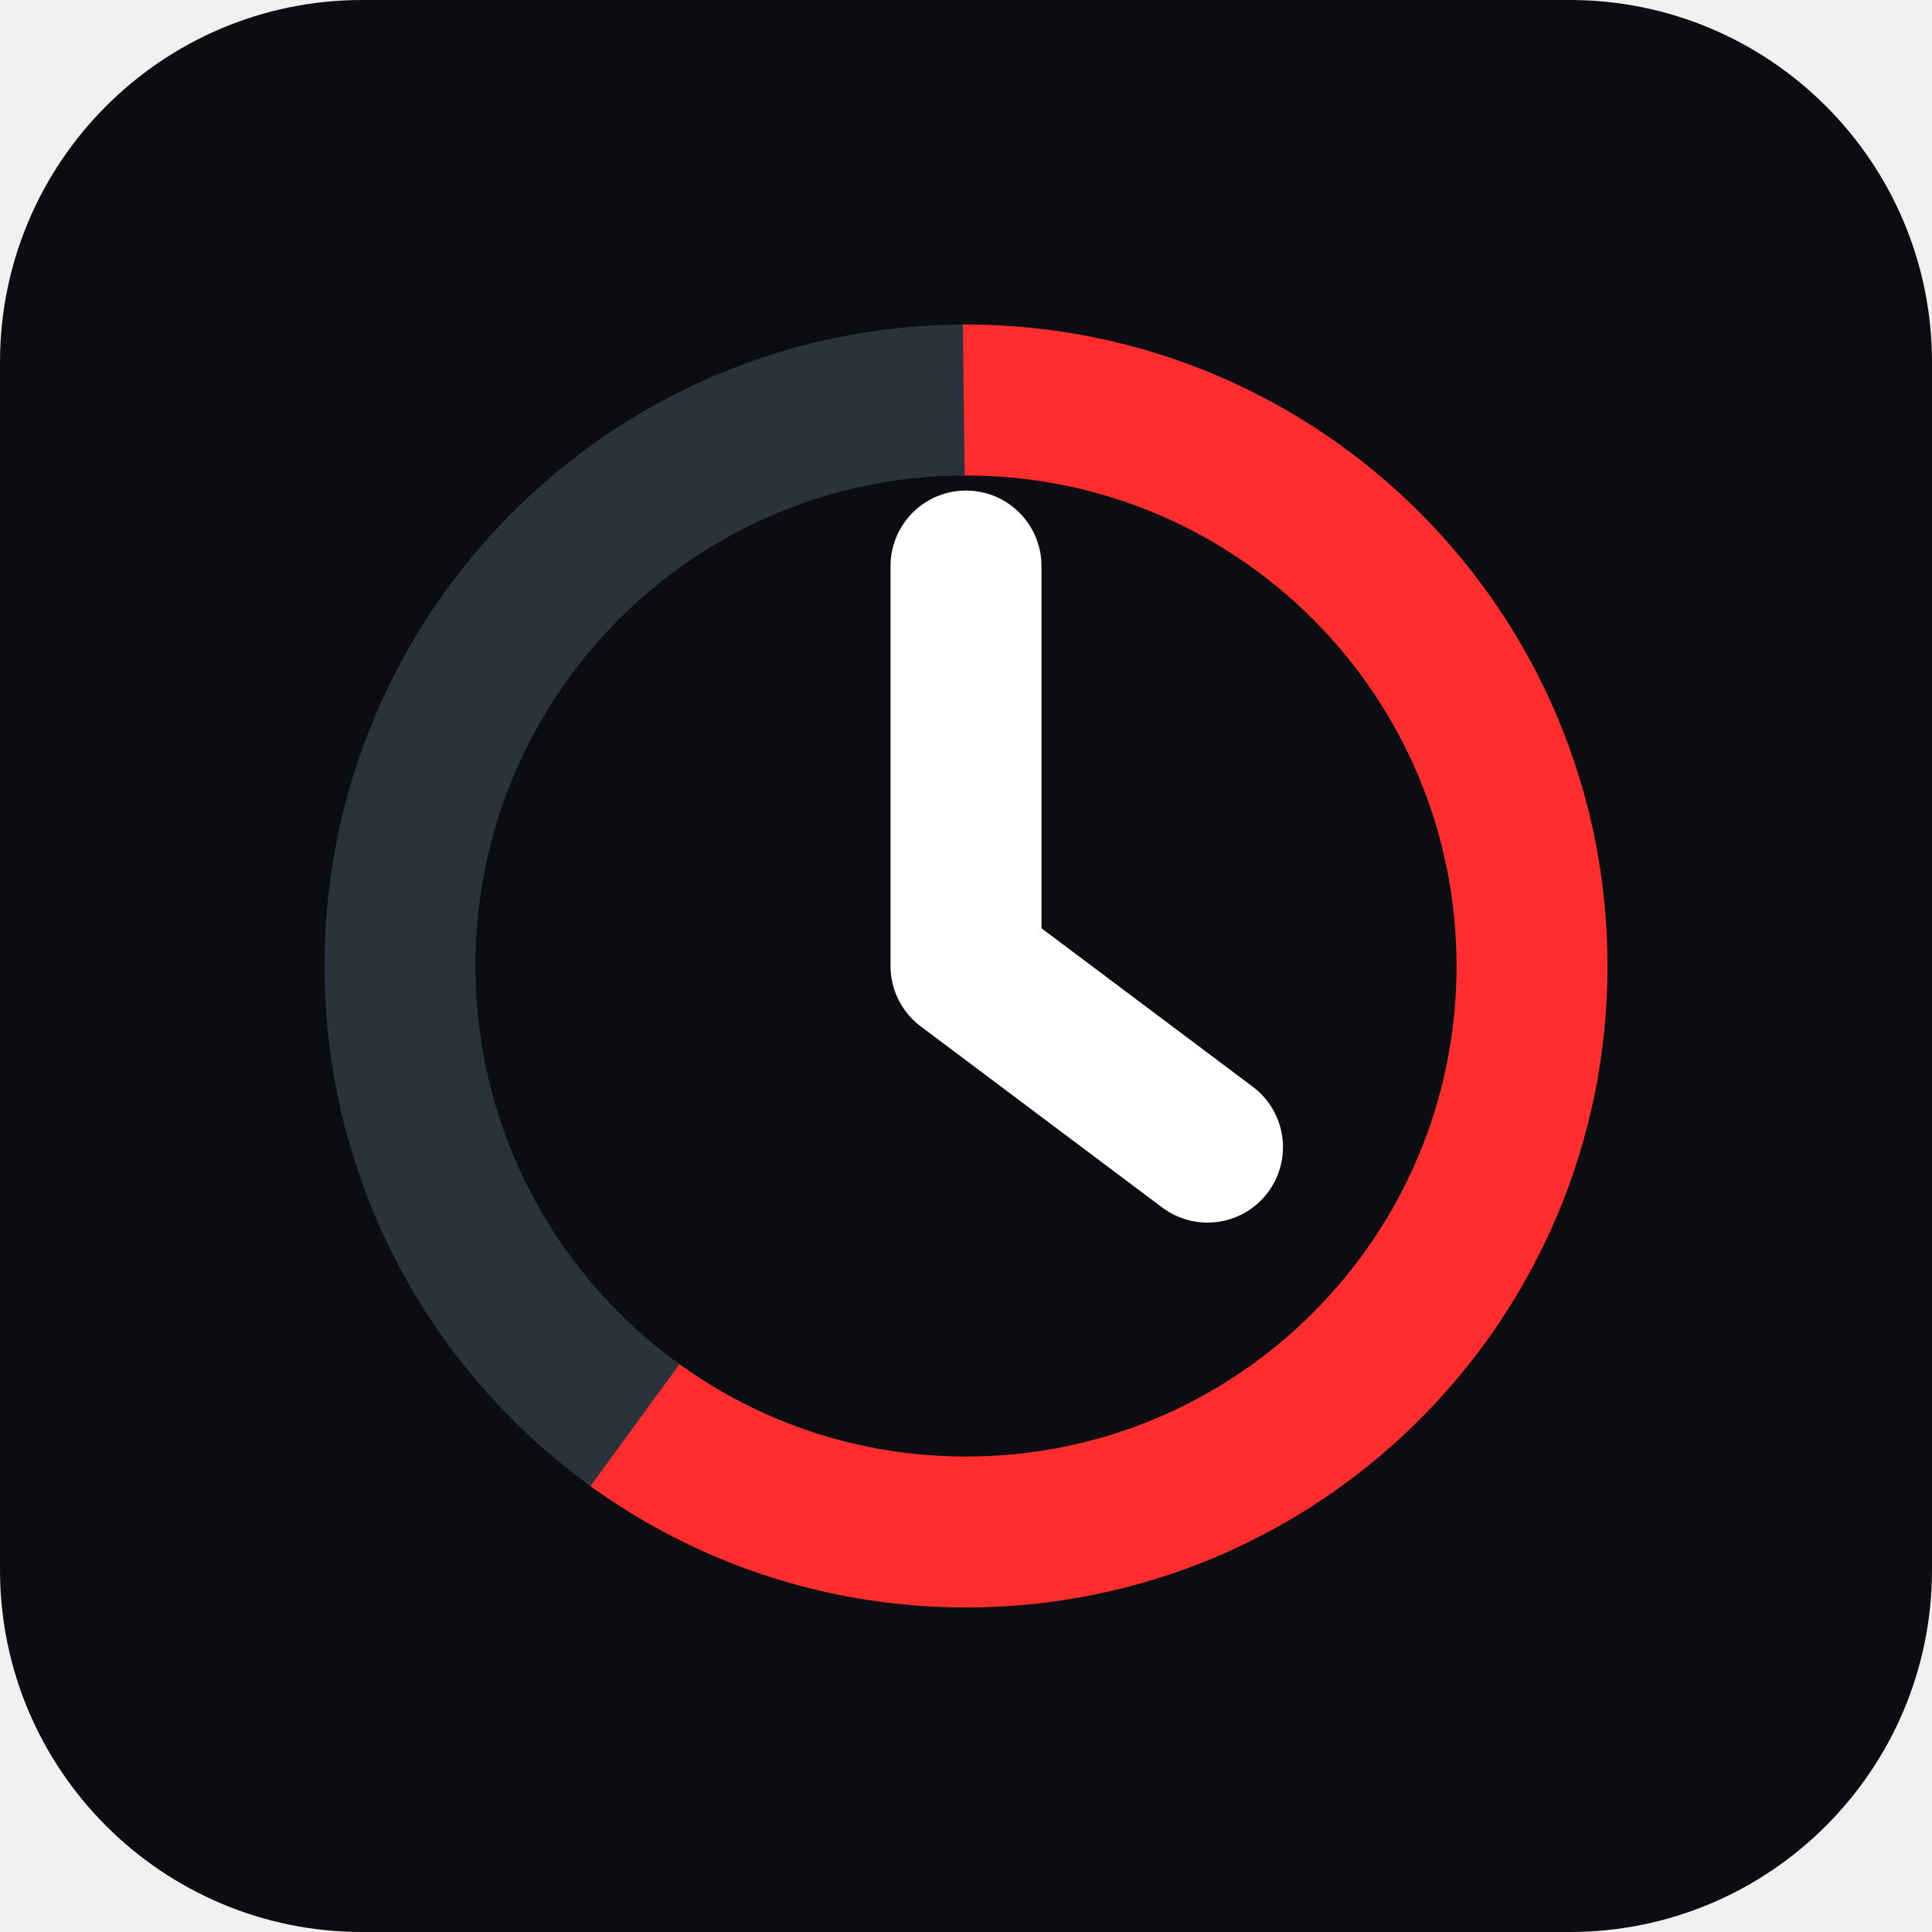
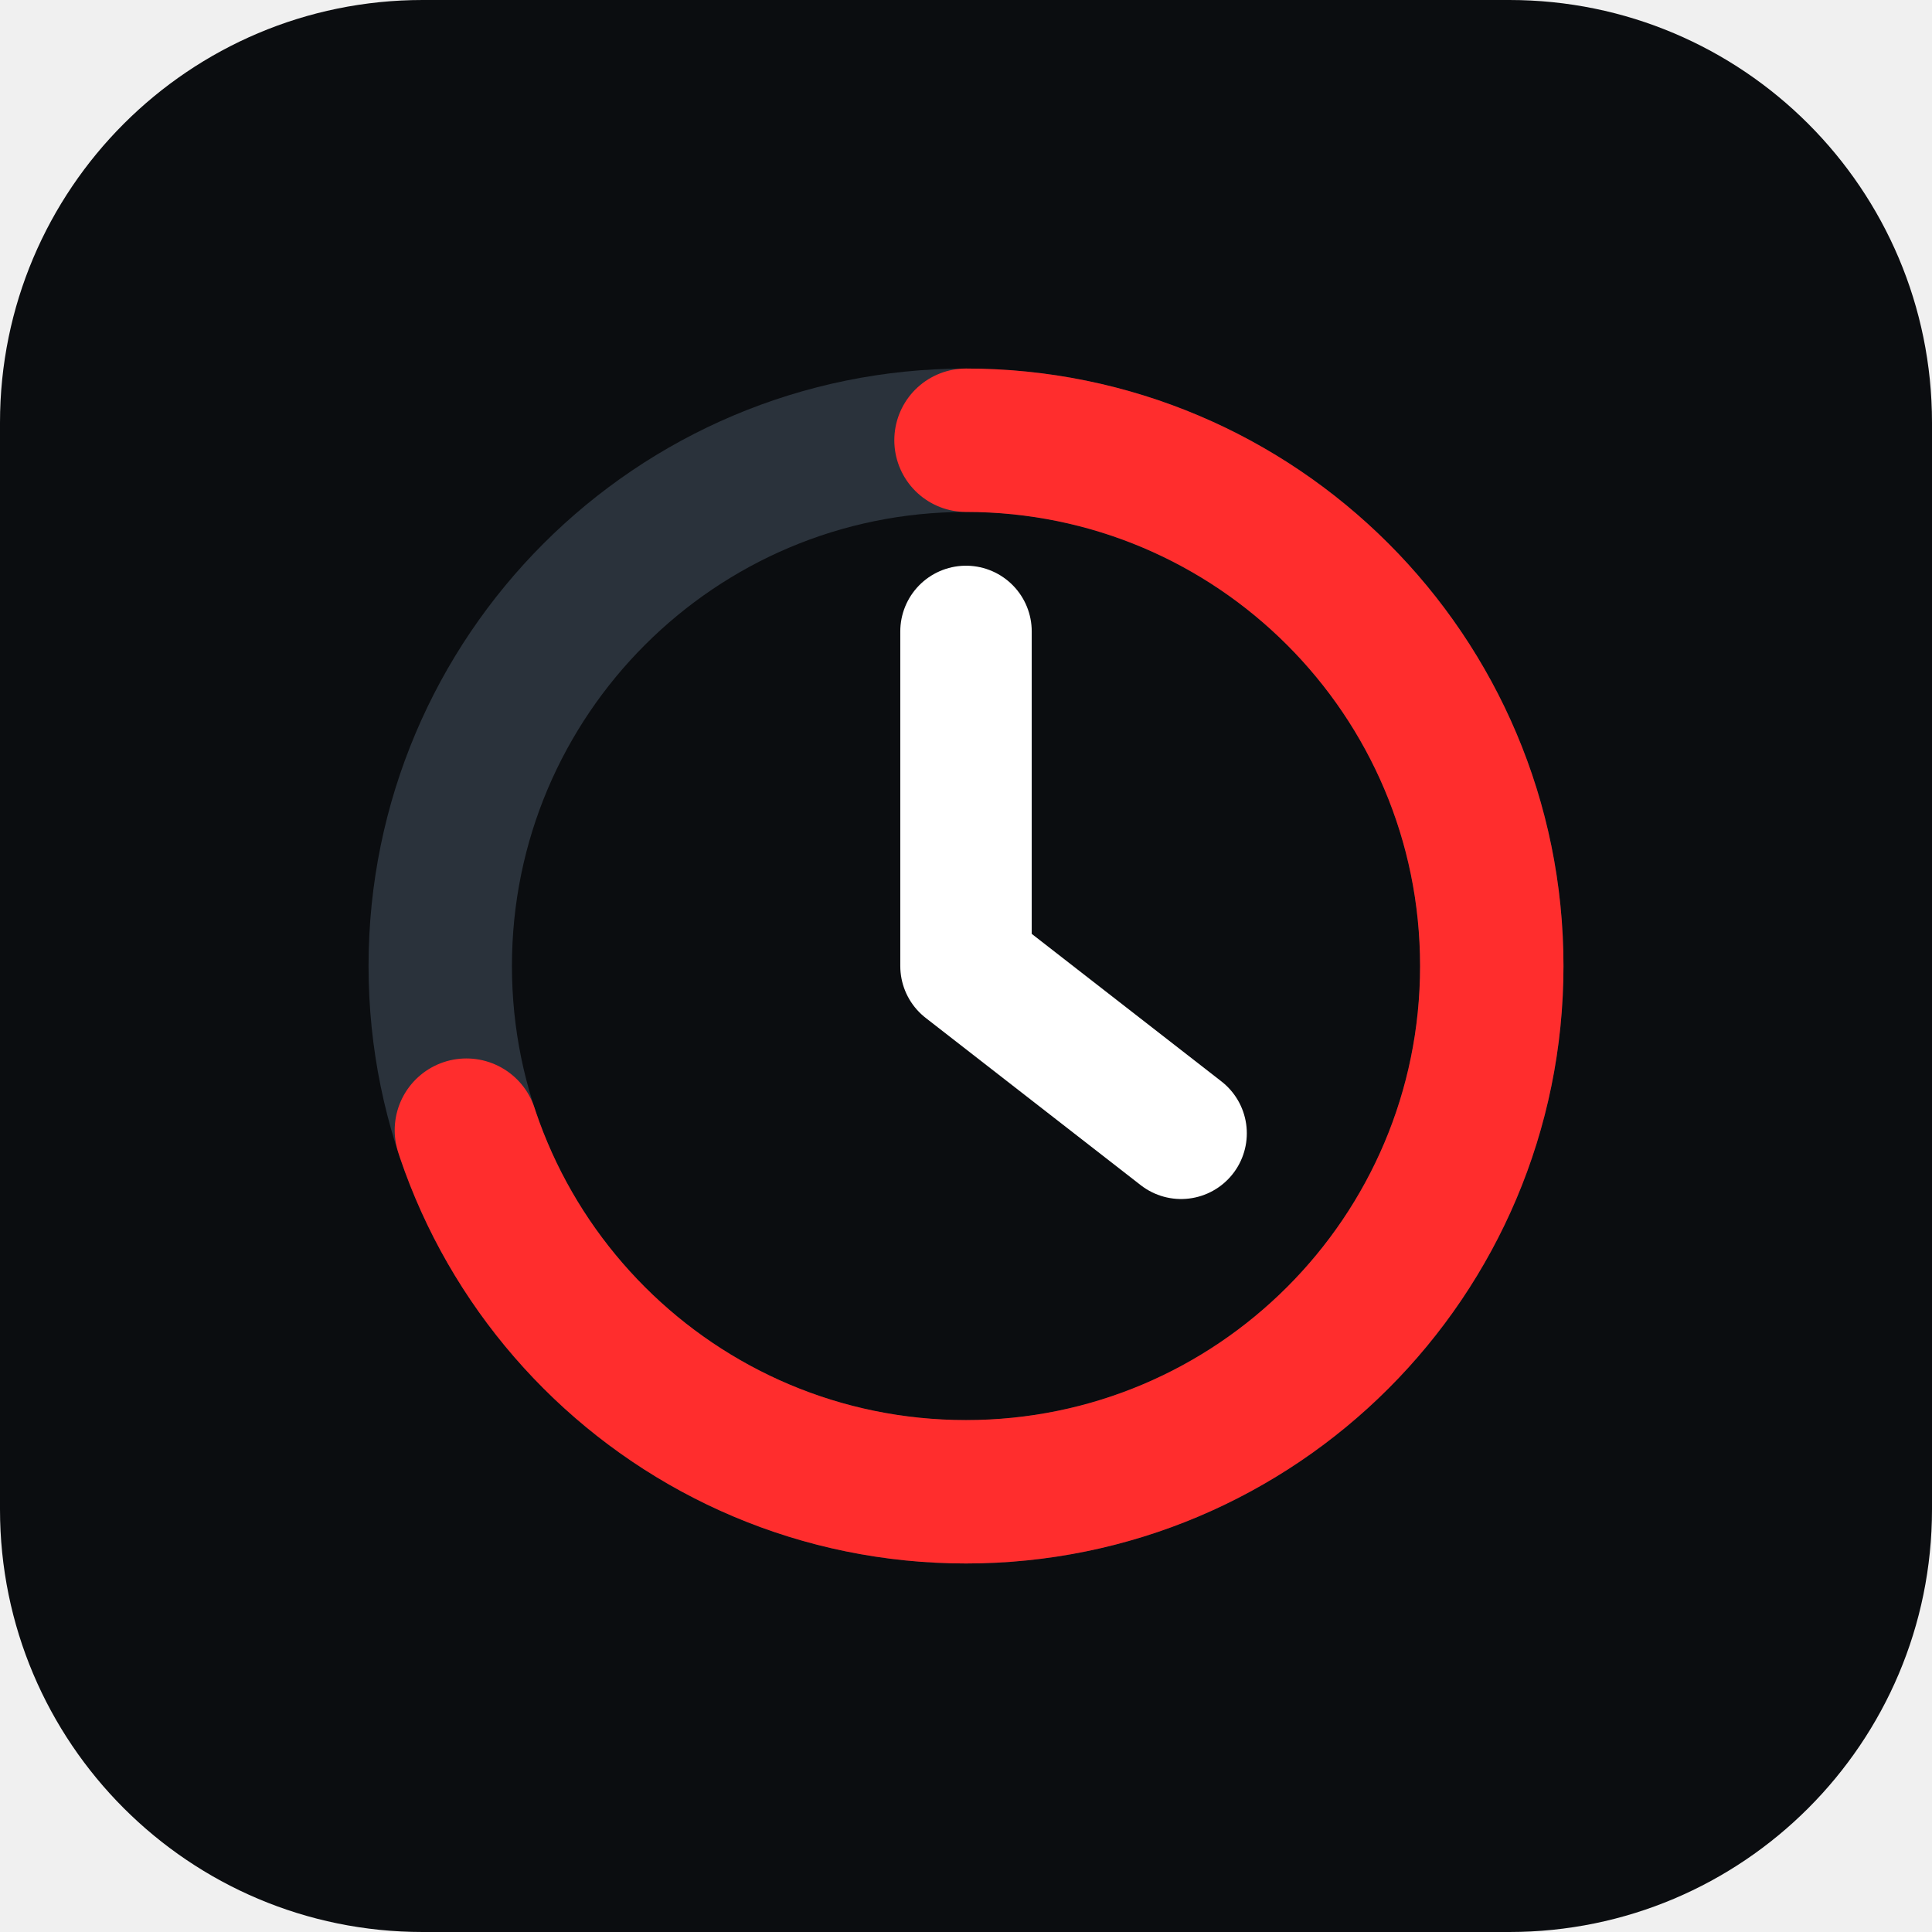
<svg xmlns="http://www.w3.org/2000/svg" viewBox="0 0 512 512">
-   <rect width="512" height="512" rx="96" fill="#0b0d10" />
-   <circle cx="256" cy="256" r="150" fill="none" stroke="#ff2d2d" stroke-width="40" stroke-dasharray="565 377" stroke-linecap="round" transform="rotate(-90 256 256)" />
-   <circle cx="256" cy="256" r="150" fill="none" stroke="#2a323b" stroke-width="40" stroke-dasharray="377 565" stroke-dashoffset="-565" transform="rotate(-90 256 256)" />
-   <path d="M256 150v106l64 48" fill="none" stroke="#fff" stroke-width="40" stroke-linecap="round" stroke-linejoin="round" />
+   <rect width="512" height="512" rx="112" fill="#0b0d10" />
+   <g transform="translate(66 66) scale(3.1667)">
+     <circle cx="60" cy="60" r="44" fill="none" stroke="#2a323b" stroke-width="12" />
+     <circle cx="60" cy="60" r="44" fill="none" stroke="#ff2d2d" stroke-width="12" stroke-linecap="round" stroke-dasharray="193.4 276.5" transform="rotate(-90 60 60)" />
+     <path d="M60 32v28l18 14" fill="none" stroke="#fff" stroke-width="11" stroke-linecap="round" stroke-linejoin="round" />
+   </g>
</svg>
